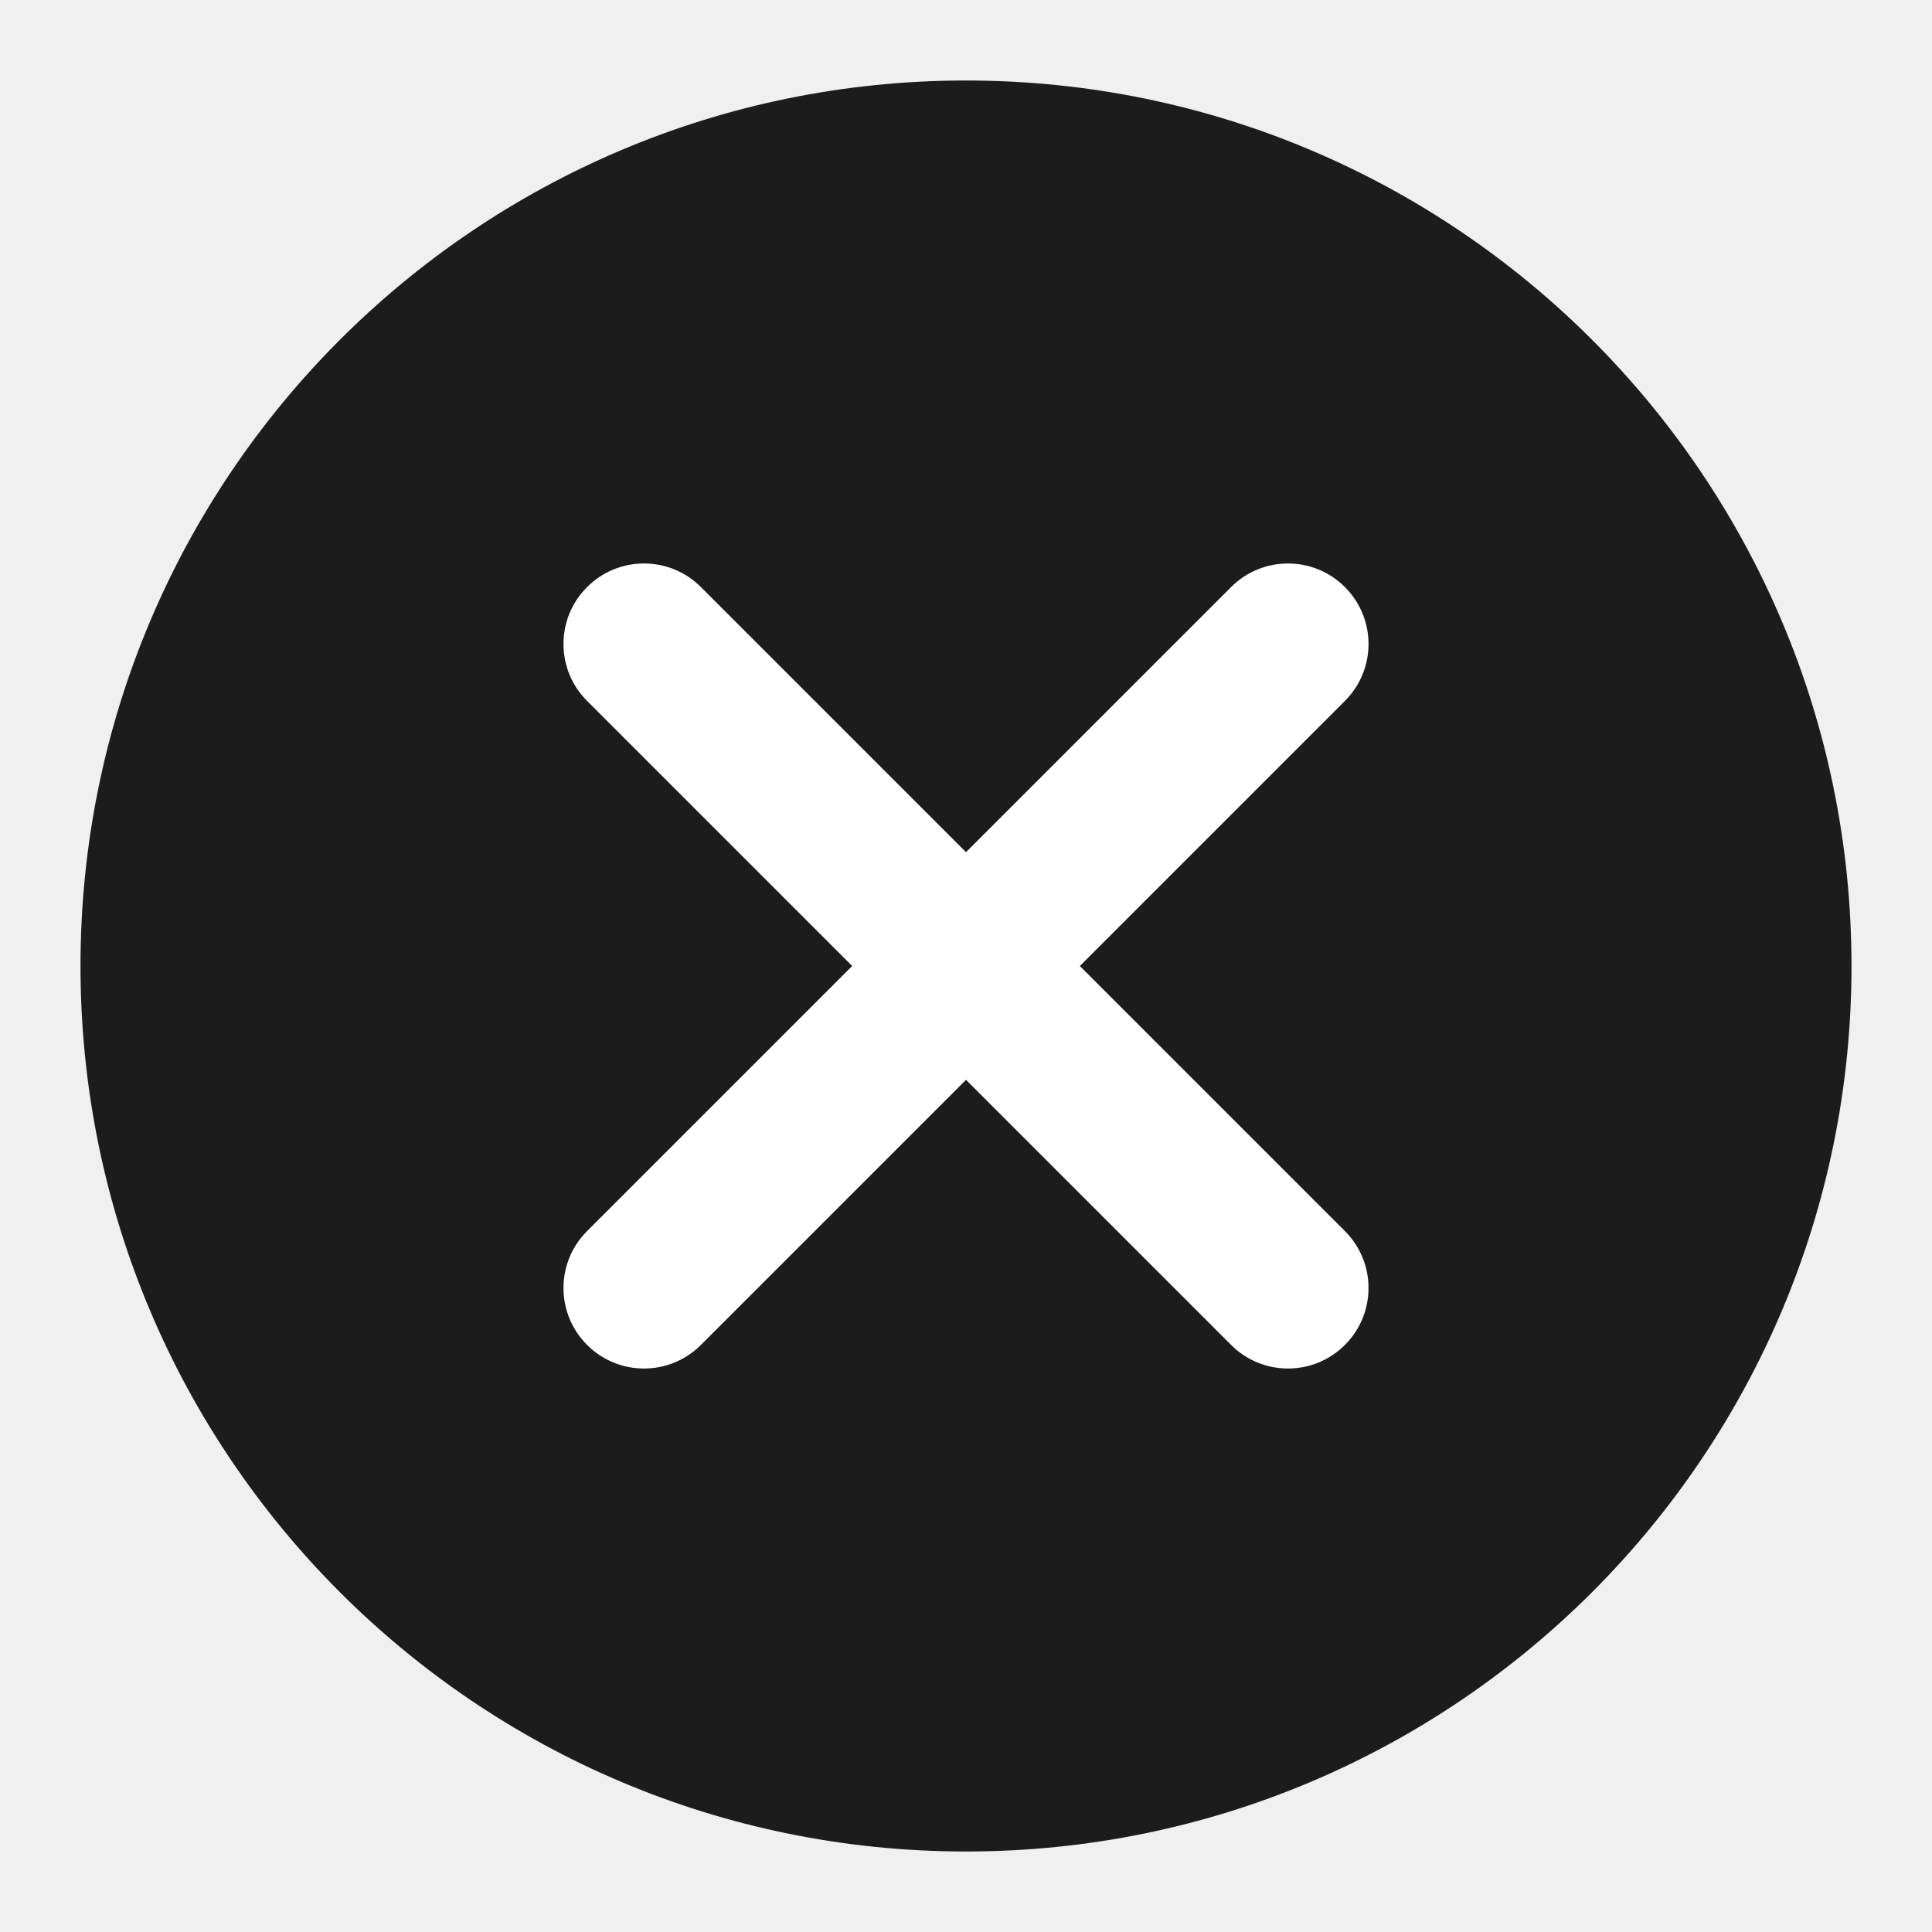
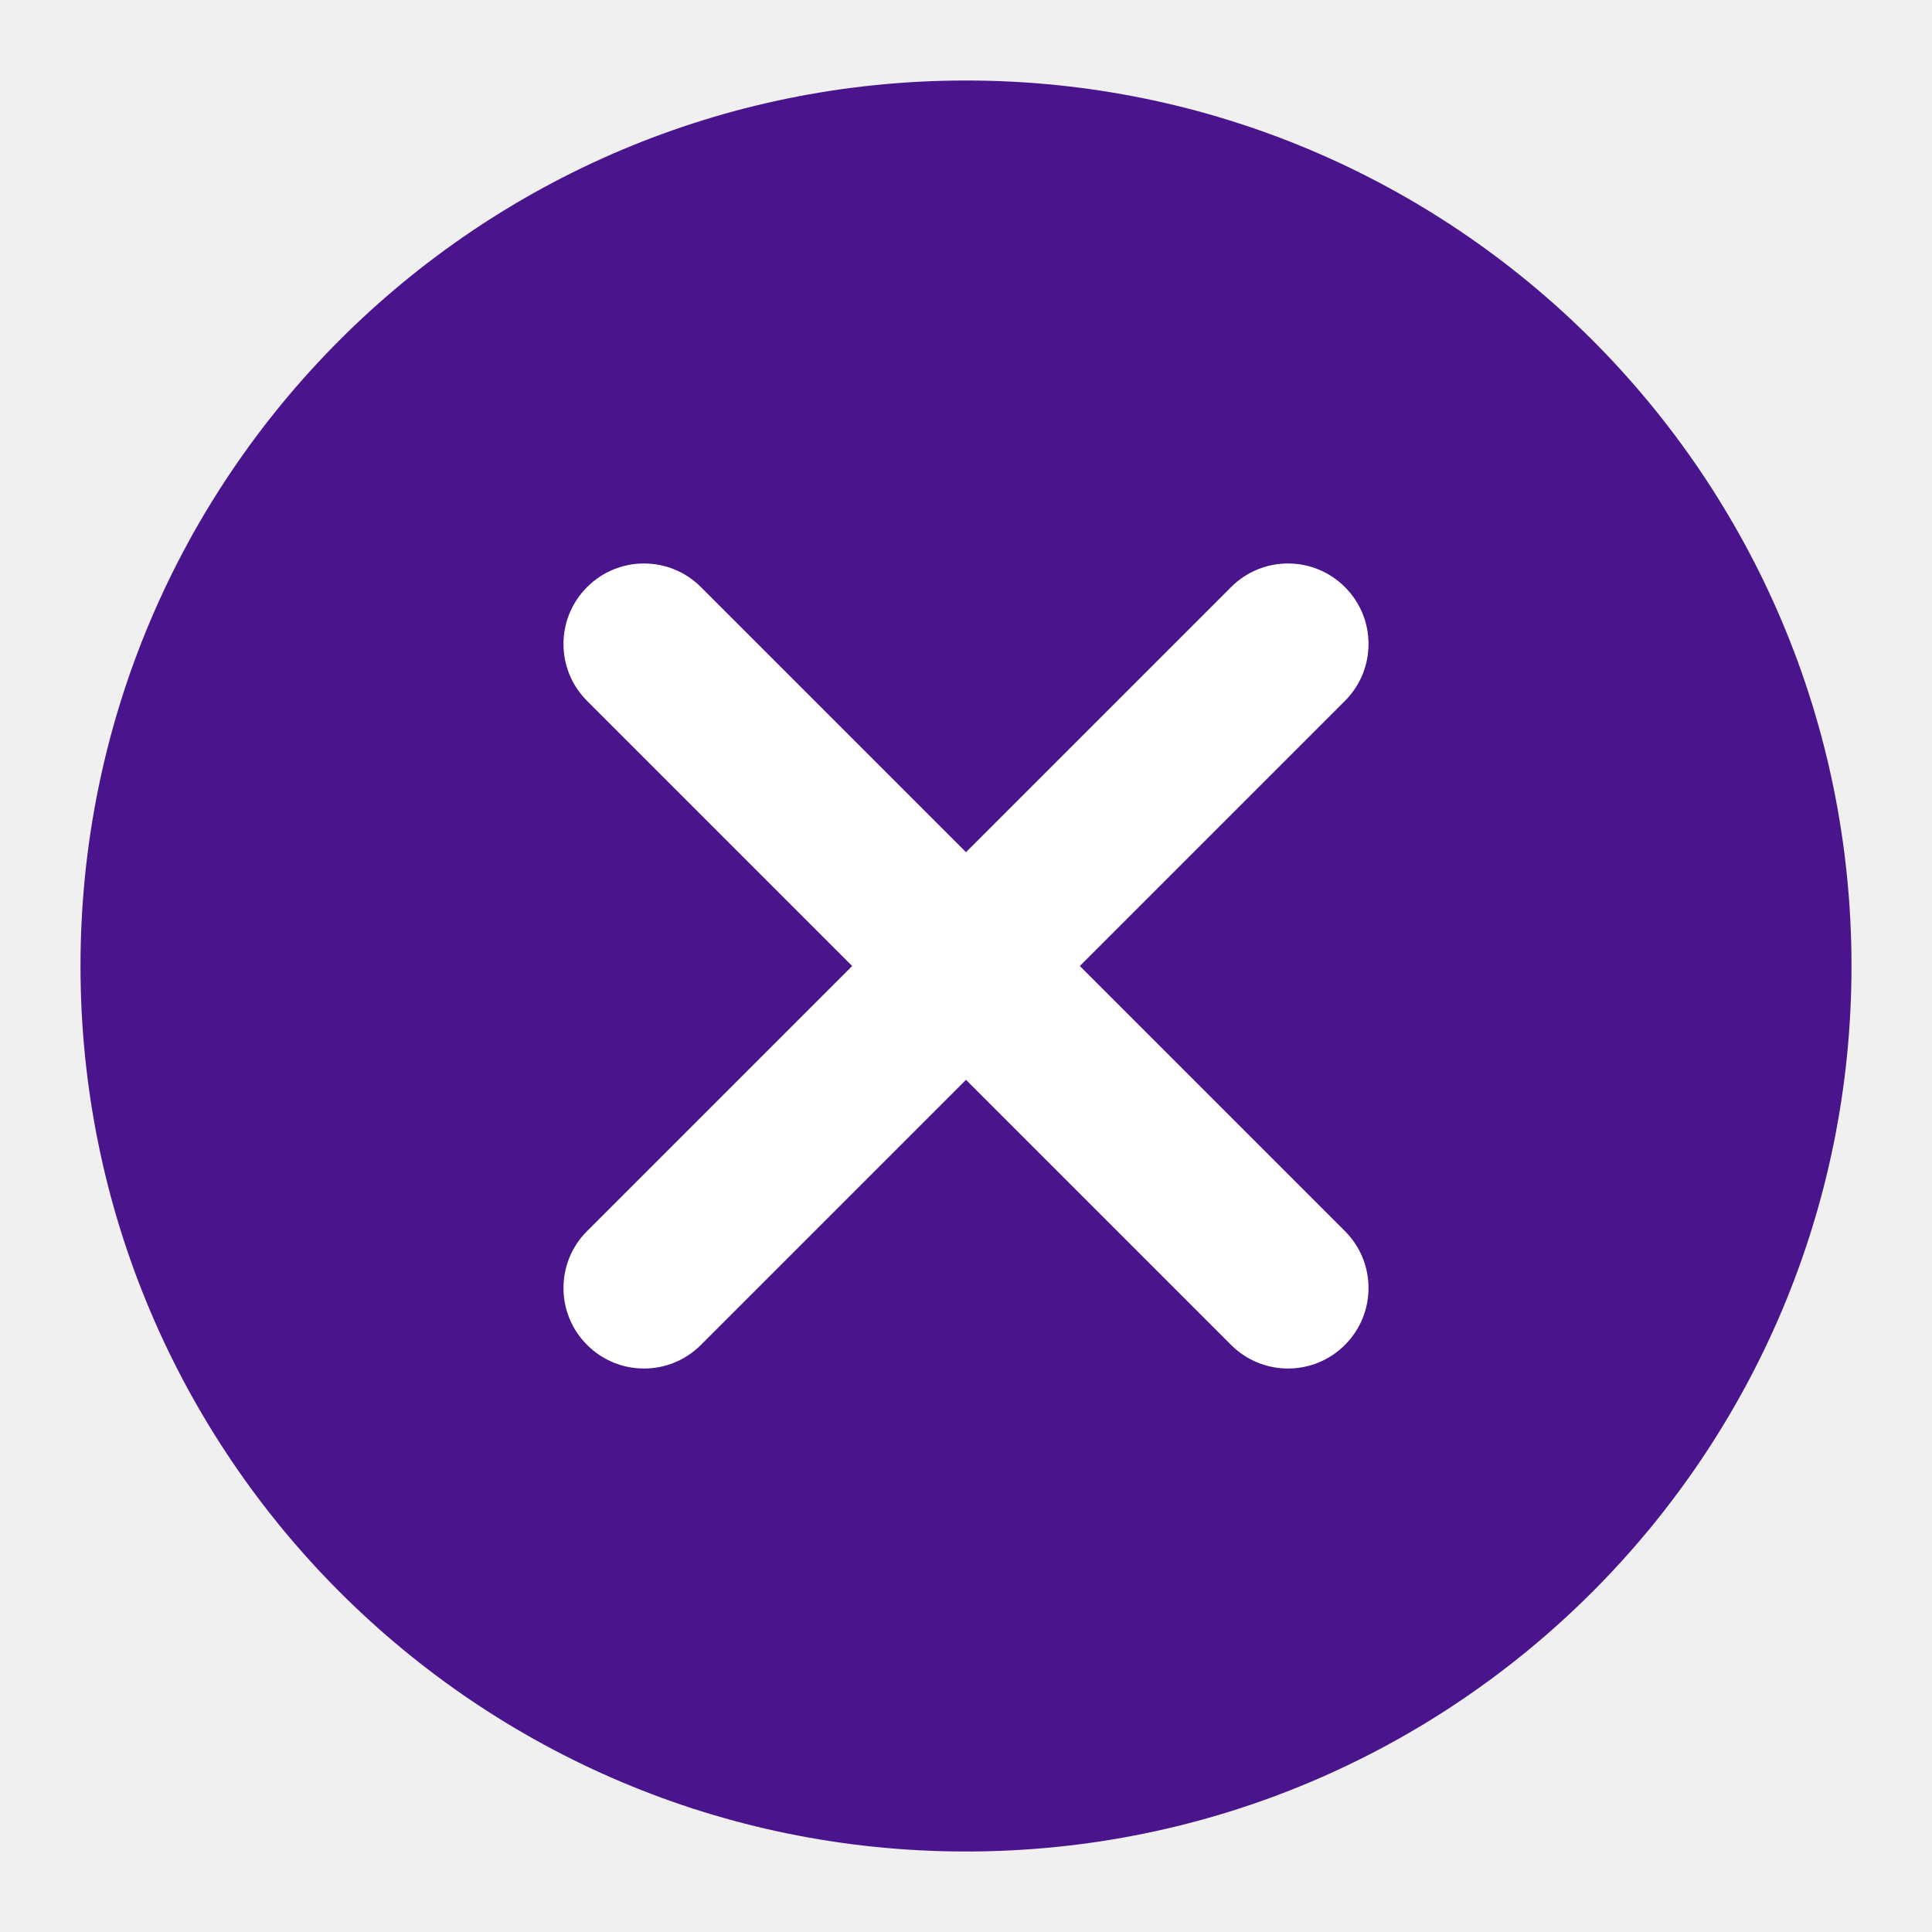
<svg xmlns="http://www.w3.org/2000/svg" width="24" height="24" viewBox="0 0 24 24" fill="none">
  <mask id="mask0_283_7733" style="mask-type:alpha" maskUnits="userSpaceOnUse" x="0" y="0" width="24" height="24">
    <rect width="24" height="24" fill="#F6F6F6" />
  </mask>
  <g mask="url(#mask0_283_7733)">
-     <circle cx="12" cy="12" r="11" fill="#1C1C1C" />
+     <circle cx="12" cy="12" r="11" fill="#4A148C" />
    <path d="M16.707 15.293C17.098 15.683 17.098 16.317 16.707 16.707C16.317 17.098 15.683 17.098 15.293 16.707L12 13.414L8.707 16.707C8.317 17.098 7.683 17.098 7.293 16.707C6.902 16.317 6.902 15.683 7.293 15.293L10.586 12L7.293 8.707C6.902 8.317 6.902 7.683 7.293 7.293C7.683 6.902 8.317 6.902 8.707 7.293L12 10.586L15.293 7.293C15.683 6.902 16.317 6.902 16.707 7.293C17.098 7.683 17.098 8.317 16.707 8.707L13.414 12L16.707 15.293Z" fill="white" />
  </g>
</svg>
